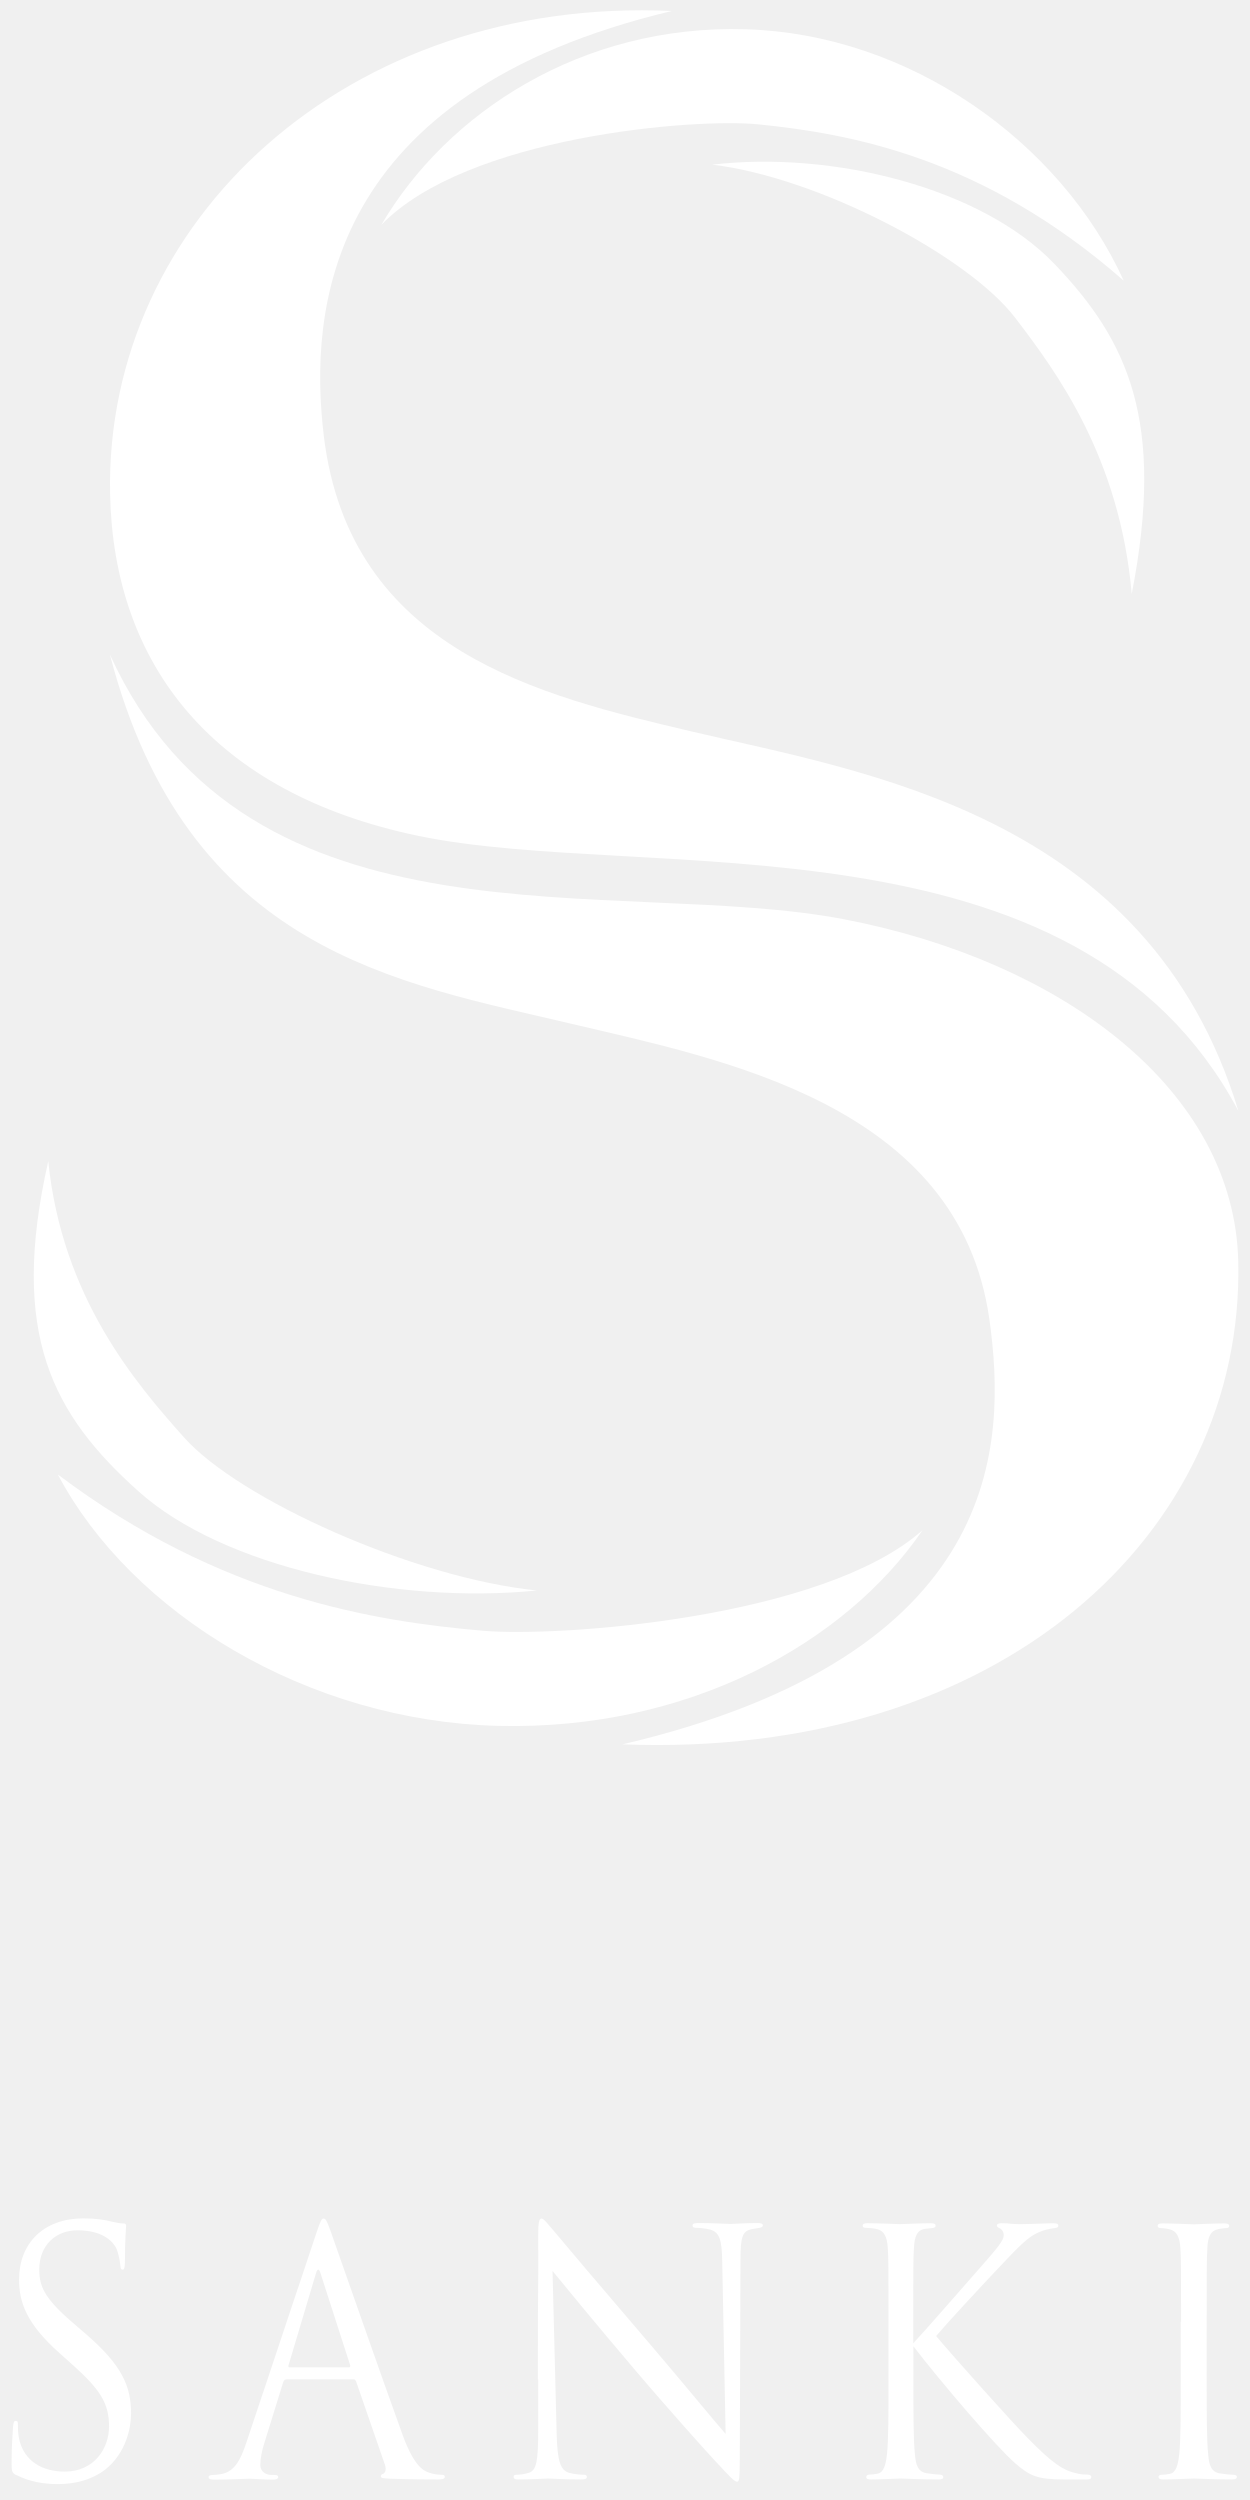
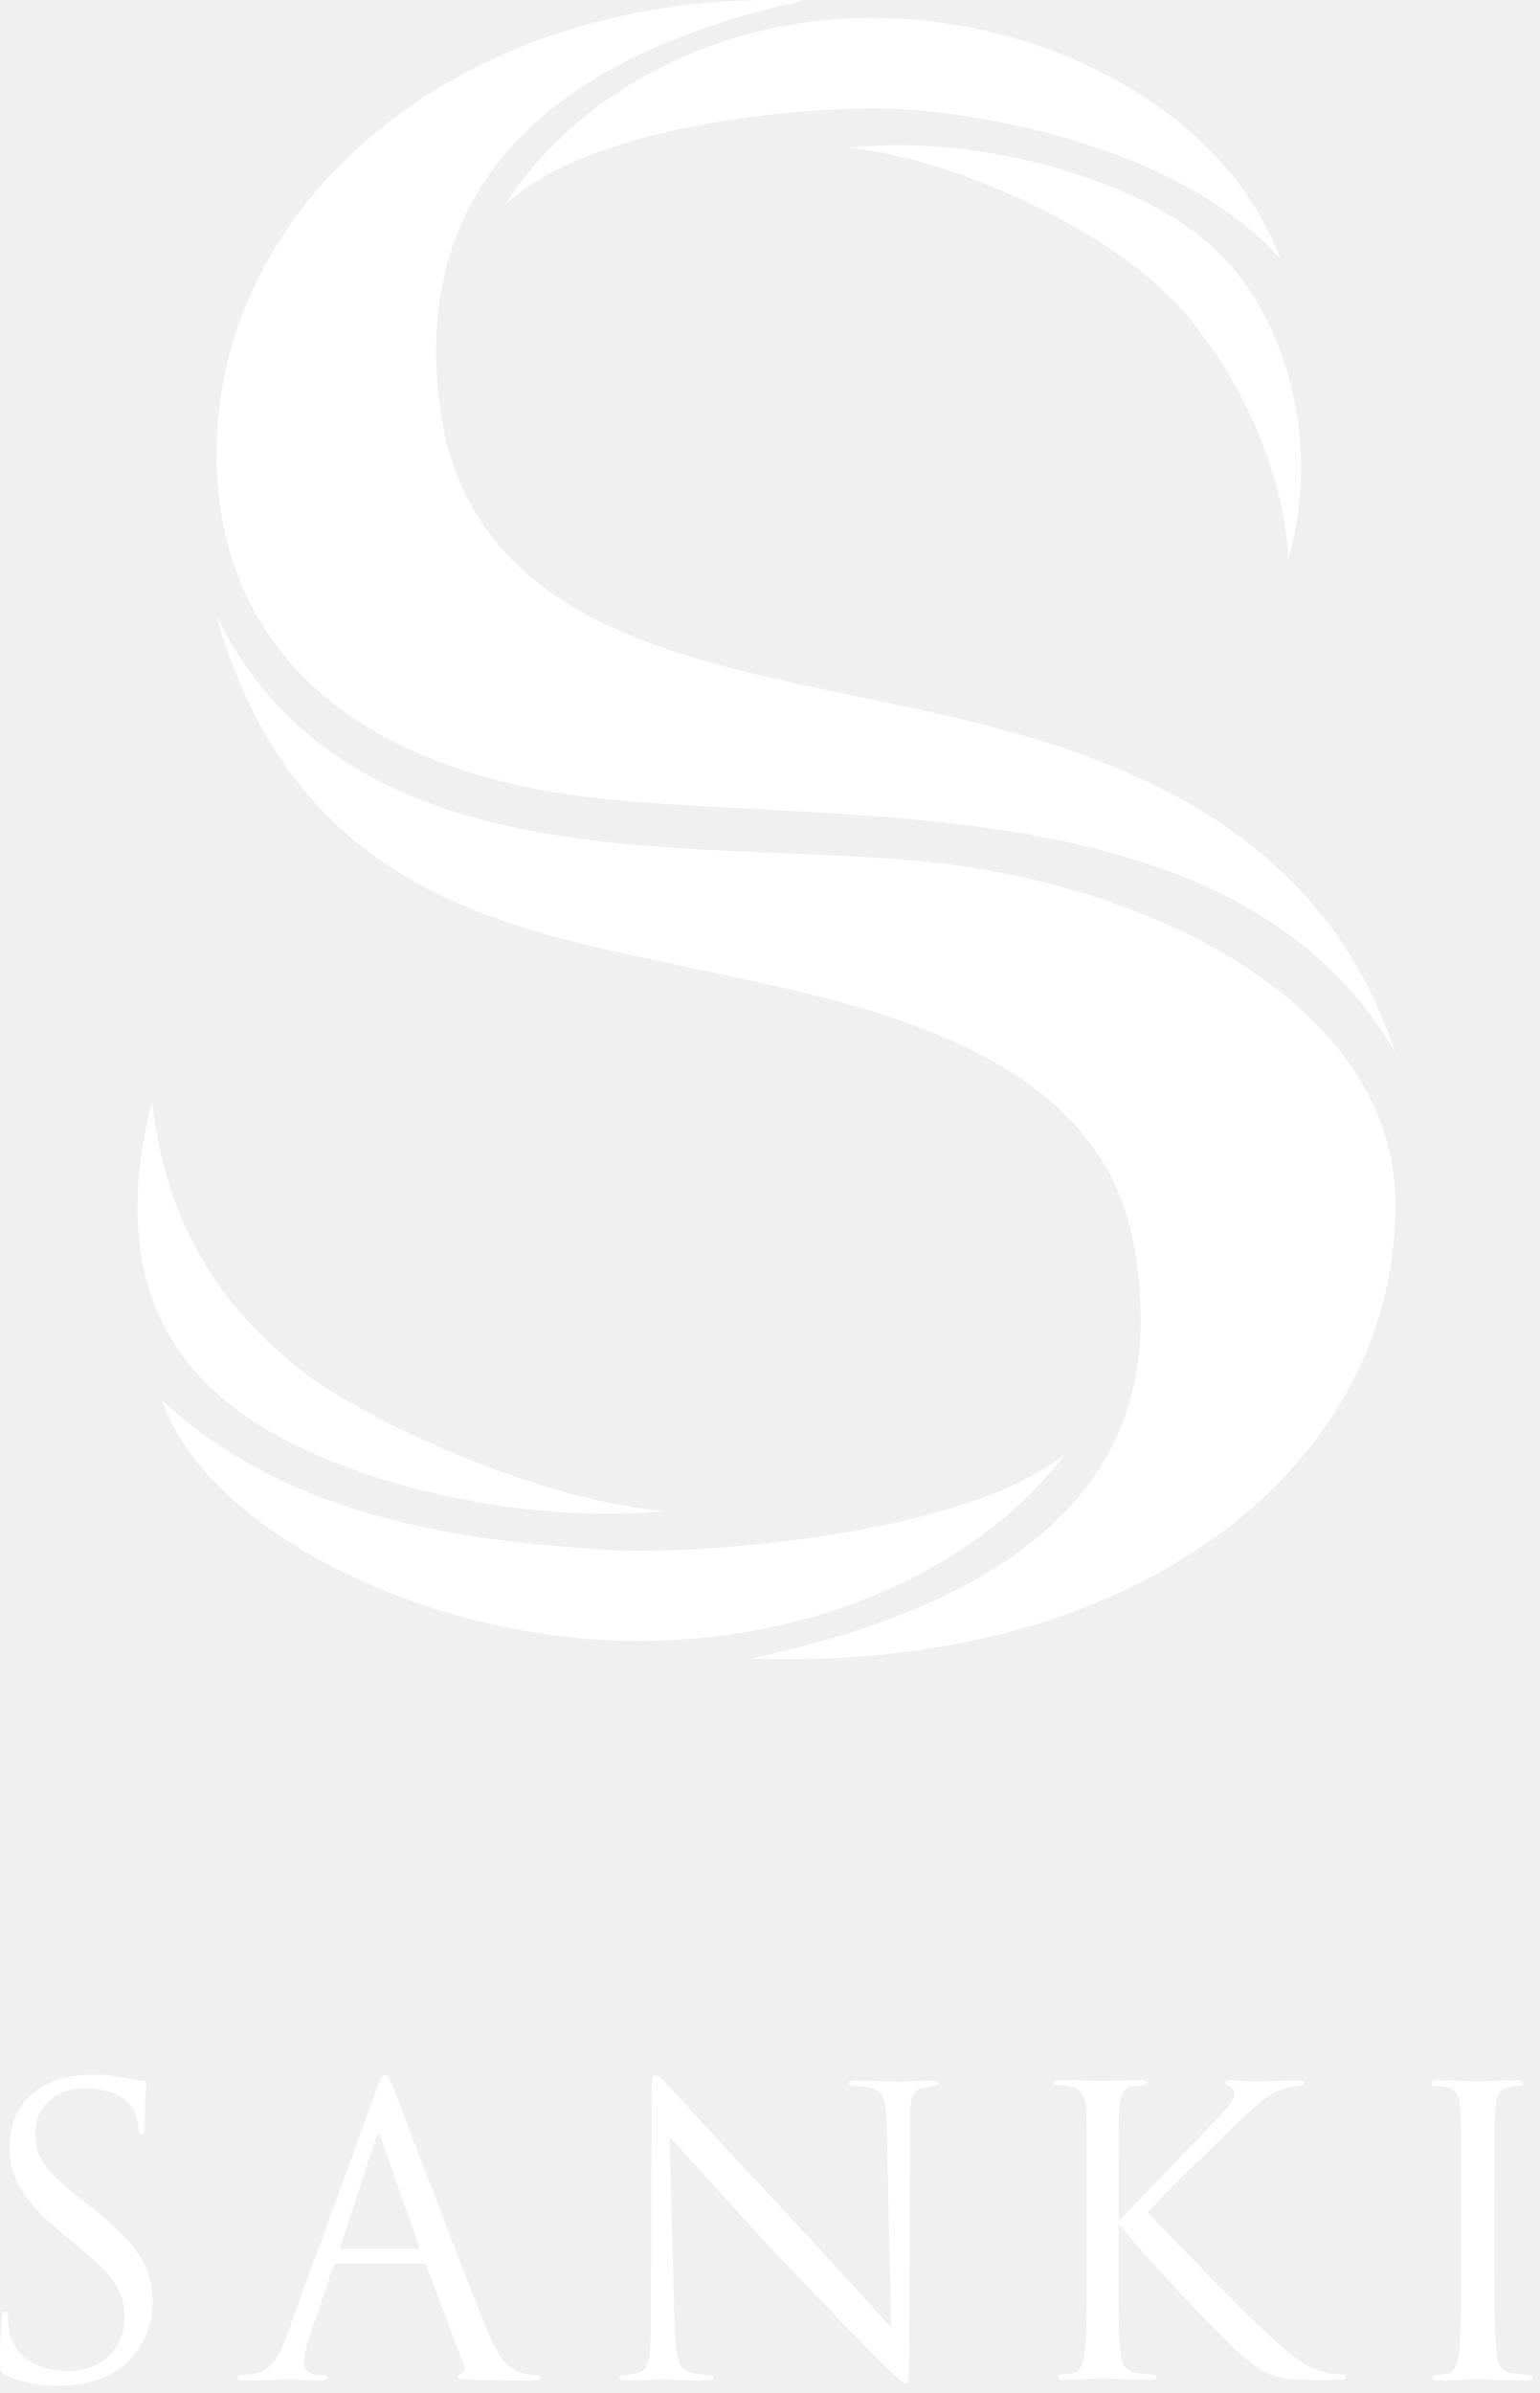
- <svg xmlns="http://www.w3.org/2000/svg" width="54" height="108" viewBox="0 0 54 108" fill="none">
-   <path d="M0.699 106.927C0.515 106.822 0.5 106.765 0.5 106.371C0.5 105.638 0.552 105.05 0.566 104.816C0.581 104.655 0.603 104.582 0.677 104.582C0.758 104.582 0.773 104.623 0.773 104.743C0.773 104.872 0.773 105.082 0.81 105.283C1.009 106.371 1.894 106.773 2.793 106.773C4.077 106.773 4.711 105.766 4.711 104.824C4.711 103.817 4.32 103.229 3.17 102.19L2.565 101.65C1.142 100.377 0.824 99.467 0.824 98.468C0.824 96.905 1.894 95.834 3.597 95.834C4.121 95.834 4.512 95.89 4.844 95.978C5.094 96.035 5.205 96.051 5.316 96.051C5.426 96.051 5.448 96.083 5.448 96.156C5.448 96.228 5.397 96.712 5.397 97.71C5.397 97.944 5.367 98.049 5.301 98.049C5.22 98.049 5.205 97.976 5.198 97.856C5.183 97.678 5.102 97.284 5.021 97.122C4.939 96.961 4.578 96.349 3.347 96.349C2.425 96.349 1.695 96.977 1.695 98.049C1.695 98.887 2.041 99.41 3.332 100.506L3.708 100.828C5.286 102.19 5.662 103.1 5.662 104.268C5.662 104.872 5.448 105.984 4.526 106.701C3.951 107.136 3.229 107.313 2.506 107.313C1.879 107.313 1.26 107.208 0.706 106.918L0.699 106.927Z" fill="white" />
-   <path d="M12.365 102.794C12.299 102.794 12.262 102.834 12.233 102.915L11.429 105.509C11.311 105.871 11.245 106.226 11.245 106.492C11.245 106.782 11.503 106.918 11.724 106.918H11.842C11.975 106.918 12.019 106.951 12.019 107.007C12.019 107.096 11.901 107.12 11.775 107.12C11.451 107.12 10.92 107.08 10.773 107.08C10.625 107.08 9.888 107.12 9.261 107.12C9.084 107.12 9.01 107.088 9.01 107.007C9.01 106.951 9.076 106.918 9.194 106.918C9.29 106.918 9.408 106.902 9.519 106.886C10.138 106.798 10.404 106.242 10.647 105.509L13.685 96.413C13.848 95.93 13.899 95.842 13.98 95.842C14.062 95.842 14.113 95.914 14.275 96.365C14.475 96.921 16.584 102.971 17.395 105.195C17.874 106.5 18.265 106.733 18.545 106.822C18.744 106.894 18.958 106.91 19.069 106.91C19.15 106.91 19.216 106.927 19.216 106.999C19.216 107.088 19.098 107.112 18.951 107.112C18.752 107.112 17.771 107.112 16.849 107.08C16.591 107.063 16.451 107.063 16.451 106.975C16.451 106.918 16.488 106.886 16.547 106.87C16.628 106.838 16.709 106.709 16.628 106.475L15.382 102.874C15.352 102.818 15.33 102.786 15.264 102.786H12.38L12.365 102.794ZM15.072 102.27C15.138 102.27 15.138 102.23 15.123 102.165L13.848 98.21C13.781 97.993 13.715 97.993 13.649 98.21L12.469 102.165C12.439 102.238 12.469 102.27 12.505 102.27H15.064H15.072Z" fill="white" />
-   <path d="M23.235 102.794C23.235 97.509 23.265 99.41 23.25 96.575C23.25 96.003 23.287 95.842 23.398 95.842C23.508 95.842 23.729 96.164 23.869 96.309C24.069 96.558 26.067 98.919 28.132 101.328C29.459 102.882 30.919 104.663 31.347 105.146L31.2 97.71C31.185 96.76 31.089 96.438 30.676 96.317C30.433 96.26 30.219 96.244 30.101 96.244C29.953 96.244 29.917 96.204 29.917 96.14C29.917 96.051 30.027 96.035 30.182 96.035C30.787 96.035 31.428 96.075 31.576 96.075C31.723 96.075 32.166 96.035 32.712 96.035C32.859 96.035 32.955 96.051 32.955 96.14C32.955 96.196 32.903 96.228 32.807 96.244C32.704 96.26 32.623 96.277 32.461 96.301C32.085 96.389 31.989 96.607 31.989 97.622L31.959 106.169C31.959 107.136 31.93 107.209 31.841 107.209C31.731 107.209 31.576 107.047 30.86 106.274C30.713 106.129 28.781 103.978 27.365 102.302C25.809 100.474 24.297 98.629 23.869 98.105L24.047 105.122C24.076 106.322 24.209 106.701 24.57 106.822C24.821 106.894 25.123 106.91 25.241 106.91C25.308 106.91 25.352 106.943 25.352 106.999C25.352 107.088 25.271 107.112 25.108 107.112C24.341 107.112 23.811 107.072 23.685 107.072C23.56 107.072 22.999 107.112 22.402 107.112C22.269 107.112 22.188 107.096 22.188 106.999C22.188 106.943 22.225 106.91 22.299 106.91C22.409 106.91 22.645 106.894 22.852 106.822C23.184 106.717 23.25 106.298 23.25 104.961V102.794H23.235Z" fill="white" />
-   <path d="M39.452 101.231C39.865 100.796 41.694 98.701 42.505 97.775C43.309 96.865 43.36 96.72 43.36 96.542C43.36 96.43 43.294 96.309 43.183 96.26C43.087 96.22 43.065 96.188 43.065 96.132C43.065 96.075 43.147 96.043 43.264 96.043C43.655 96.043 43.611 96.083 44.068 96.083C44.481 96.083 45.278 96.043 45.492 96.043C45.676 96.043 45.72 96.083 45.72 96.148C45.72 96.212 45.691 96.236 45.573 96.252C45.315 96.285 45.079 96.341 44.887 96.43C44.548 96.575 44.297 96.752 43.493 97.598C42.313 98.838 40.787 100.498 40.44 100.917C41.288 101.924 43.722 104.639 44.356 105.283C45.455 106.411 45.927 106.733 46.568 106.862C46.686 106.894 46.819 106.902 46.959 106.902C47.07 106.902 47.144 106.935 47.144 107.007C47.144 107.08 47.092 107.112 46.944 107.112H45.956C44.791 107.112 44.481 106.951 43.855 106.411C43.051 105.718 40.639 102.899 39.459 101.36V102.866C39.459 104.268 39.459 105.428 39.526 106.04C39.562 106.467 39.644 106.79 40.049 106.846C40.234 106.878 40.507 106.902 40.588 106.902C40.706 106.902 40.75 106.959 40.75 107.007C40.75 107.08 40.698 107.112 40.551 107.112C39.813 107.112 38.973 107.072 38.899 107.072C38.825 107.072 38.043 107.112 37.638 107.112C37.49 107.112 37.424 107.096 37.424 107.007C37.424 106.967 37.453 106.902 37.571 106.902C37.653 106.902 37.8 106.886 37.918 106.862C38.184 106.806 38.265 106.467 38.316 106.04C38.383 105.428 38.383 104.268 38.383 102.866V100.288C38.383 98.009 38.383 97.598 38.353 97.123C38.324 96.623 38.191 96.373 37.896 96.301C37.748 96.26 37.505 96.244 37.417 96.244C37.306 96.244 37.269 96.212 37.269 96.156C37.269 96.067 37.335 96.043 37.483 96.043C37.925 96.043 38.825 96.083 38.892 96.083C38.958 96.083 39.806 96.043 40.204 96.043C40.352 96.043 40.418 96.075 40.418 96.148C40.418 96.204 40.389 96.236 40.27 96.252C40.123 96.269 40.108 96.269 39.975 96.285C39.614 96.325 39.504 96.623 39.481 97.13C39.452 97.598 39.452 98.009 39.452 100.297V101.231Z" fill="white" />
-   <path d="M51.022 100.297C51.022 98.017 51.022 97.606 50.993 97.13C50.963 96.631 50.831 96.381 50.536 96.309C50.388 96.269 50.211 96.252 50.123 96.252C50.071 96.252 50.012 96.22 50.012 96.164C50.012 96.075 50.078 96.051 50.226 96.051C50.668 96.051 51.509 96.091 51.575 96.091C51.642 96.091 52.49 96.051 52.888 96.051C53.036 96.051 53.102 96.083 53.102 96.164C53.102 96.22 53.05 96.252 52.991 96.252C52.895 96.252 52.814 96.269 52.652 96.293C52.291 96.365 52.18 96.615 52.158 97.13C52.129 97.598 52.129 98.009 52.129 100.297V102.874C52.129 104.276 52.129 105.436 52.195 106.048C52.232 106.475 52.313 106.798 52.718 106.854C52.903 106.886 53.191 106.91 53.272 106.91C53.39 106.91 53.434 106.951 53.434 106.999C53.434 107.072 53.382 107.112 53.235 107.112C52.497 107.112 51.642 107.072 51.575 107.072C51.509 107.072 50.661 107.112 50.263 107.112C50.115 107.112 50.049 107.08 50.049 106.999C50.049 106.959 50.078 106.91 50.197 106.91C50.278 106.91 50.425 106.894 50.543 106.87C50.809 106.814 50.89 106.475 50.941 106.048C51.008 105.436 51.008 104.276 51.008 102.874V100.297H51.022Z" fill="white" />
-   <path d="M26.871 75.355C43.205 76 53.751 66.276 53.493 54.514C53.331 47.087 45.919 41.536 36.48 39.716C26.65 37.822 10.758 41.472 4.747 28.276C8.088 41.117 17.21 42.455 24.718 44.235C31.148 45.758 41.435 47.691 42.741 56.996C43.5 62.409 43.346 71.504 26.863 75.363L26.871 75.355Z" fill="white" />
-   <path d="M39.85 66.107C36.539 70.965 29.762 74.759 21.532 74.558C13.302 74.356 5.684 69.716 2.498 63.698C9.556 69.015 16.23 70.046 20.868 70.449C24.083 70.731 35.543 69.934 39.85 66.107Z" fill="white" />
-   <path d="M23.191 68.709C17.129 69.321 9.629 67.702 5.979 64.423C2.284 61.112 0.389 57.648 2.085 50.164C2.683 56.053 5.854 59.743 7.948 62.095C10.33 64.769 17.874 68.169 23.191 68.709Z" fill="white" />
-   <path d="M29.024 0.475C14.998 -0.169 4.541 9.546 4.755 21.308C4.895 28.735 9.224 34.262 18.058 36.107C27.859 38.153 46.502 34.81 53.5 47.997C49.606 35.156 37.328 33.359 29.821 31.587C23.39 30.065 15.109 28.131 13.988 18.827C13.339 13.413 14.054 4.036 29.024 0.475Z" fill="white" />
-   <path d="M16.473 9.715C19.319 4.857 25.138 1.055 32.203 1.264C39.267 1.466 45.809 6.106 48.544 12.124C42.483 6.807 36.753 5.776 32.77 5.373C30.012 5.091 20.168 5.888 16.473 9.715Z" fill="white" />
-   <path d="M30.772 7.113C35.978 6.501 42.416 8.12 45.55 11.399C48.721 14.71 50.351 18.174 48.891 25.658C48.375 19.769 45.654 16.08 43.854 13.727C41.812 11.053 35.329 7.653 30.765 7.113H30.772Z" fill="white" />
+ <svg xmlns="http://www.w3.org/2000/svg" width="119" height="185" viewBox="0 0 119 185" fill="none">
+   <g clip-path="url(#clip0_416_630)">
+     <path d="M58.09 128.22C88.64 129.32 108.35 112.68 107.87 92.55C107.57 79.83 93.71 70.33 76.06 67.22C57.68 63.98 27.97 70.22 16.74 47.65C22.99 69.62 40.04 71.92 54.07 74.96C66.1 77.56 85.33 80.87 87.77 96.79C89.19 106.06 88.9 121.62 58.09 128.22Z" fill="white" />
+     <path d="M82.36 112.39C76.17 120.7 63.5 127.2 48.11 126.85C32.73 126.5 16.02 118.34 12.53 108.27C23.16 118.15 37.94 119.17 46.87 119.82C52.88 120.26 74.31 118.93 82.36 112.39Z" fill="white" />
+     <path d="M51.22 116.83C39.89 117.88 26.29 114.54 19.03 109.5C12.53 104.98 8.58 97.9 11.75 85.09C12.87 95.17 17.39 101.06 22.72 105.5C27.62 109.59 41.28 115.9 51.22 116.82V116.83Z" fill="white" />
+     <path d="M62.13 0.05C35.9 -1.05 16.34 15.58 16.75 35.7C17.01 48.42 25.11 57.87 41.62 61.03C59.95 64.54 94.79 58.81 107.88 81.38C100.61 59.41 77.65 56.33 63.61 53.29C51.58 50.69 36.1 47.38 34.01 31.46C32.79 22.19 34.13 6.15 62.13 0.05Z" fill="white" />
+     <path d="M39.02 15.86C44.33 7.55 55.21 1.05 68.42 1.4C81.63 1.75 94.83 8.85 98.97 19.98C91.56 11.74 77.2 8.84 69.48 8.43C63.58 8.11 45.92 9.32 39.01 15.86H39.02Z" fill="white" />
+     <path d="M65.75 11.42C75.48 10.37 87.52 13.71 93.38 18.75C98.96 23.55 102.35 33.34 99.63 43.16C98.97 33.04 92.64 24.91 90.21 22.75C85.37 17.86 74.27 12.35 65.74 11.43L65.75 11.42Z" fill="white" />
+     <path d="M0.46 183.62C0.03 183.41 0 183.28 0 182.45C0 180.92 0.12 179.69 0.15 179.2C0.18 178.86 0.24 178.71 0.4 178.71C0.58 178.71 0.61 178.8 0.61 179.05C0.61 179.33 0.61 179.76 0.7 180.18C1.16 182.45 3.18 183.31 5.24 183.31C8.19 183.31 9.63 181.19 9.63 179.23C9.63 177.11 8.74 175.89 6.1 173.71L4.72 172.57C1.47 169.9 0.73 168 0.73 165.91C0.73 162.63 3.18 160.39 7.08 160.39C8.28 160.39 9.17 160.51 9.93 160.7C10.51 160.82 10.76 160.85 11 160.85C11.24 160.85 11.31 160.91 11.31 161.06C11.31 161.21 11.19 162.23 11.19 164.31C11.19 164.8 11.13 165.02 10.98 165.02C10.8 165.02 10.77 164.87 10.73 164.62C10.7 164.25 10.52 163.42 10.33 163.09C10.14 162.76 9.32 161.46 6.49 161.46C4.37 161.46 2.72 162.78 2.72 165.02C2.72 166.77 3.52 167.87 6.46 170.17L7.32 170.85C10.94 173.7 11.8 175.6 11.8 178.06C11.8 179.32 11.31 181.65 9.19 183.15C7.87 184.07 6.21 184.44 4.56 184.44C3.12 184.44 1.71 184.23 0.45 183.61L0.46 183.62Z" fill="white" />
+     <path d="M26.08 174.97C25.93 174.97 25.83 175.06 25.77 175.22L23.93 180.65C23.65 181.42 23.5 182.15 23.5 182.71C23.5 183.32 24.08 183.6 24.6 183.6H24.88C25.19 183.6 25.28 183.66 25.28 183.78C25.28 183.96 25 184.03 24.73 184.03C23.99 184.03 22.77 183.94 22.43 183.94C22.09 183.94 20.4 184.03 18.96 184.03C18.56 184.03 18.38 183.97 18.38 183.78C18.38 183.66 18.53 183.6 18.81 183.6C19.02 183.6 19.3 183.57 19.55 183.54C20.96 183.36 21.58 182.19 22.13 180.66L29.09 161.61C29.46 160.6 29.58 160.41 29.77 160.41C29.96 160.41 30.08 160.56 30.45 161.51C30.91 162.68 35.73 175.35 37.6 180.01C38.7 182.74 39.59 183.23 40.24 183.42C40.7 183.57 41.19 183.6 41.44 183.6C41.62 183.6 41.78 183.63 41.78 183.78C41.78 183.96 41.5 184.03 41.17 184.03C40.71 184.03 38.47 184.03 36.35 183.97C35.77 183.94 35.43 183.94 35.43 183.76C35.43 183.64 35.52 183.58 35.64 183.55C35.82 183.49 36.01 183.21 35.82 182.72L32.97 175.17C32.91 175.05 32.85 174.99 32.69 174.99H26.09L26.08 174.97ZM32.28 173.86C32.43 173.86 32.43 173.77 32.4 173.65L29.49 165.37C29.34 164.91 29.18 164.91 29.03 165.37L26.33 173.65C26.27 173.8 26.33 173.86 26.42 173.86H32.28Z" fill="white" />
+     <path d="M50.35 174.97C50.35 163.9 50.41 167.88 50.38 161.93C50.38 160.73 50.47 160.4 50.72 160.4C50.97 160.4 51.49 161.08 51.79 161.38C52.25 161.9 56.82 166.84 61.54 171.9C64.58 175.15 67.92 178.89 68.9 179.91L68.56 164.33C68.53 162.34 68.31 161.66 67.36 161.42C66.81 161.3 66.32 161.27 66.04 161.27C65.7 161.27 65.61 161.18 65.61 161.06C65.61 160.88 65.86 160.85 66.22 160.85C67.6 160.85 69.07 160.94 69.41 160.94C69.75 160.94 70.76 160.85 72.02 160.85C72.36 160.85 72.57 160.88 72.57 161.06C72.57 161.18 72.45 161.24 72.23 161.27C71.98 161.3 71.8 161.33 71.43 161.39C70.57 161.57 70.36 162.03 70.36 164.15L70.3 182.06C70.3 184.08 70.24 184.24 70.02 184.24C69.77 184.24 69.41 183.9 67.78 182.28C67.44 181.97 63.03 177.46 59.77 173.97C56.21 170.14 52.75 166.27 51.76 165.17L52.16 179.86C52.22 182.38 52.53 183.17 53.36 183.42C53.94 183.57 54.62 183.6 54.89 183.6C55.04 183.6 55.14 183.66 55.14 183.78C55.14 183.96 54.96 184.03 54.59 184.03C52.84 184.03 51.61 183.94 51.34 183.94C51.07 183.94 49.78 184.03 48.39 184.03C48.08 184.03 47.9 184 47.9 183.78C47.9 183.66 47.99 183.6 48.15 183.6C48.4 183.6 48.95 183.57 49.41 183.42C50.18 183.21 50.33 182.32 50.33 179.52V174.98L50.35 174.97Z" fill="white" />
+     <path d="M86.49 171.68C87.44 170.76 91.61 166.37 93.48 164.44C95.32 162.54 95.44 162.23 95.44 161.86C95.44 161.61 95.29 161.37 95.04 161.28C94.83 161.19 94.76 161.13 94.76 161C94.76 160.87 94.94 160.82 95.22 160.82C96.11 160.82 96.02 160.91 97.06 160.91C98.01 160.91 99.82 160.82 100.31 160.82C100.74 160.82 100.83 160.91 100.83 161.03C100.83 161.15 100.77 161.21 100.49 161.24C99.91 161.3 99.35 161.42 98.92 161.61C98.15 161.92 97.57 162.29 95.73 164.06C93.03 166.67 89.53 170.13 88.74 171.02C90.67 173.14 96.26 178.81 97.7 180.16C100.22 182.52 101.29 183.2 102.76 183.47C103.04 183.53 103.34 183.56 103.65 183.56C103.9 183.56 104.08 183.62 104.08 183.77C104.08 183.92 103.96 183.98 103.62 183.98H101.35C98.68 183.98 97.97 183.64 96.53 182.51C94.69 181.07 89.17 175.15 86.47 171.93V175.09C86.47 178.03 86.47 180.46 86.62 181.75C86.71 182.64 86.9 183.31 87.82 183.44C88.25 183.5 88.86 183.56 89.05 183.56C89.33 183.56 89.42 183.68 89.42 183.77C89.42 183.92 89.3 183.98 88.96 183.98C87.27 183.98 85.34 183.89 85.19 183.89C85.04 183.89 83.23 183.98 82.31 183.98C81.97 183.98 81.82 183.95 81.82 183.77C81.82 183.68 81.88 183.56 82.16 183.56C82.34 183.56 82.68 183.53 82.96 183.47C83.57 183.35 83.76 182.64 83.88 181.75C84.03 180.46 84.03 178.04 84.03 175.09V169.69C84.03 164.9 84.03 164.05 83.97 163.06C83.91 162.02 83.6 161.5 82.93 161.34C82.59 161.25 82.04 161.22 81.83 161.22C81.58 161.22 81.49 161.16 81.49 161.04C81.49 160.86 81.64 160.79 81.98 160.79C82.99 160.79 85.05 160.88 85.2 160.88C85.35 160.88 87.29 160.79 88.21 160.79C88.55 160.79 88.7 160.85 88.7 161C88.7 161.12 88.64 161.18 88.36 161.21C88.02 161.24 87.99 161.24 87.68 161.27C86.85 161.36 86.61 161.98 86.54 163.05C86.48 164.03 86.48 164.89 86.48 169.68V171.64L86.49 171.68Z" fill="white" />
+     <path d="M112.97 169.72C112.97 164.93 112.97 164.08 112.91 163.09C112.85 162.05 112.54 161.53 111.87 161.37C111.53 161.28 111.13 161.25 110.92 161.25C110.8 161.25 110.67 161.19 110.67 161.07C110.67 160.89 110.82 160.82 111.16 160.82C112.17 160.82 114.11 160.91 114.26 160.91C114.41 160.91 116.35 160.82 117.27 160.82C117.61 160.82 117.76 160.88 117.76 161.07C117.76 161.19 117.64 161.25 117.51 161.25C117.3 161.25 117.11 161.28 116.74 161.34C115.91 161.49 115.67 162.02 115.6 163.09C115.54 164.07 115.54 164.93 115.54 169.72V175.12C115.54 178.06 115.54 180.49 115.69 181.78C115.78 182.67 115.97 183.34 116.89 183.47C117.32 183.53 117.96 183.59 118.15 183.59C118.43 183.59 118.52 183.68 118.52 183.77C118.52 183.92 118.4 184.02 118.06 184.02C116.37 184.02 114.41 183.93 114.26 183.93C114.11 183.93 112.17 184.02 111.25 184.02C110.91 184.02 110.76 183.96 110.76 183.77C110.76 183.68 110.82 183.59 111.1 183.59C111.28 183.59 111.62 183.56 111.9 183.5C112.51 183.38 112.7 182.67 112.82 181.78C112.97 180.49 112.97 178.07 112.97 175.12V169.72Z" fill="white" />
+   </g>
+   <defs>
+     <clipPath id="clip0_416_630">
+       <rect width="118.52" height="184.45" fill="white" />
+     </clipPath>
+   </defs>
</svg>
